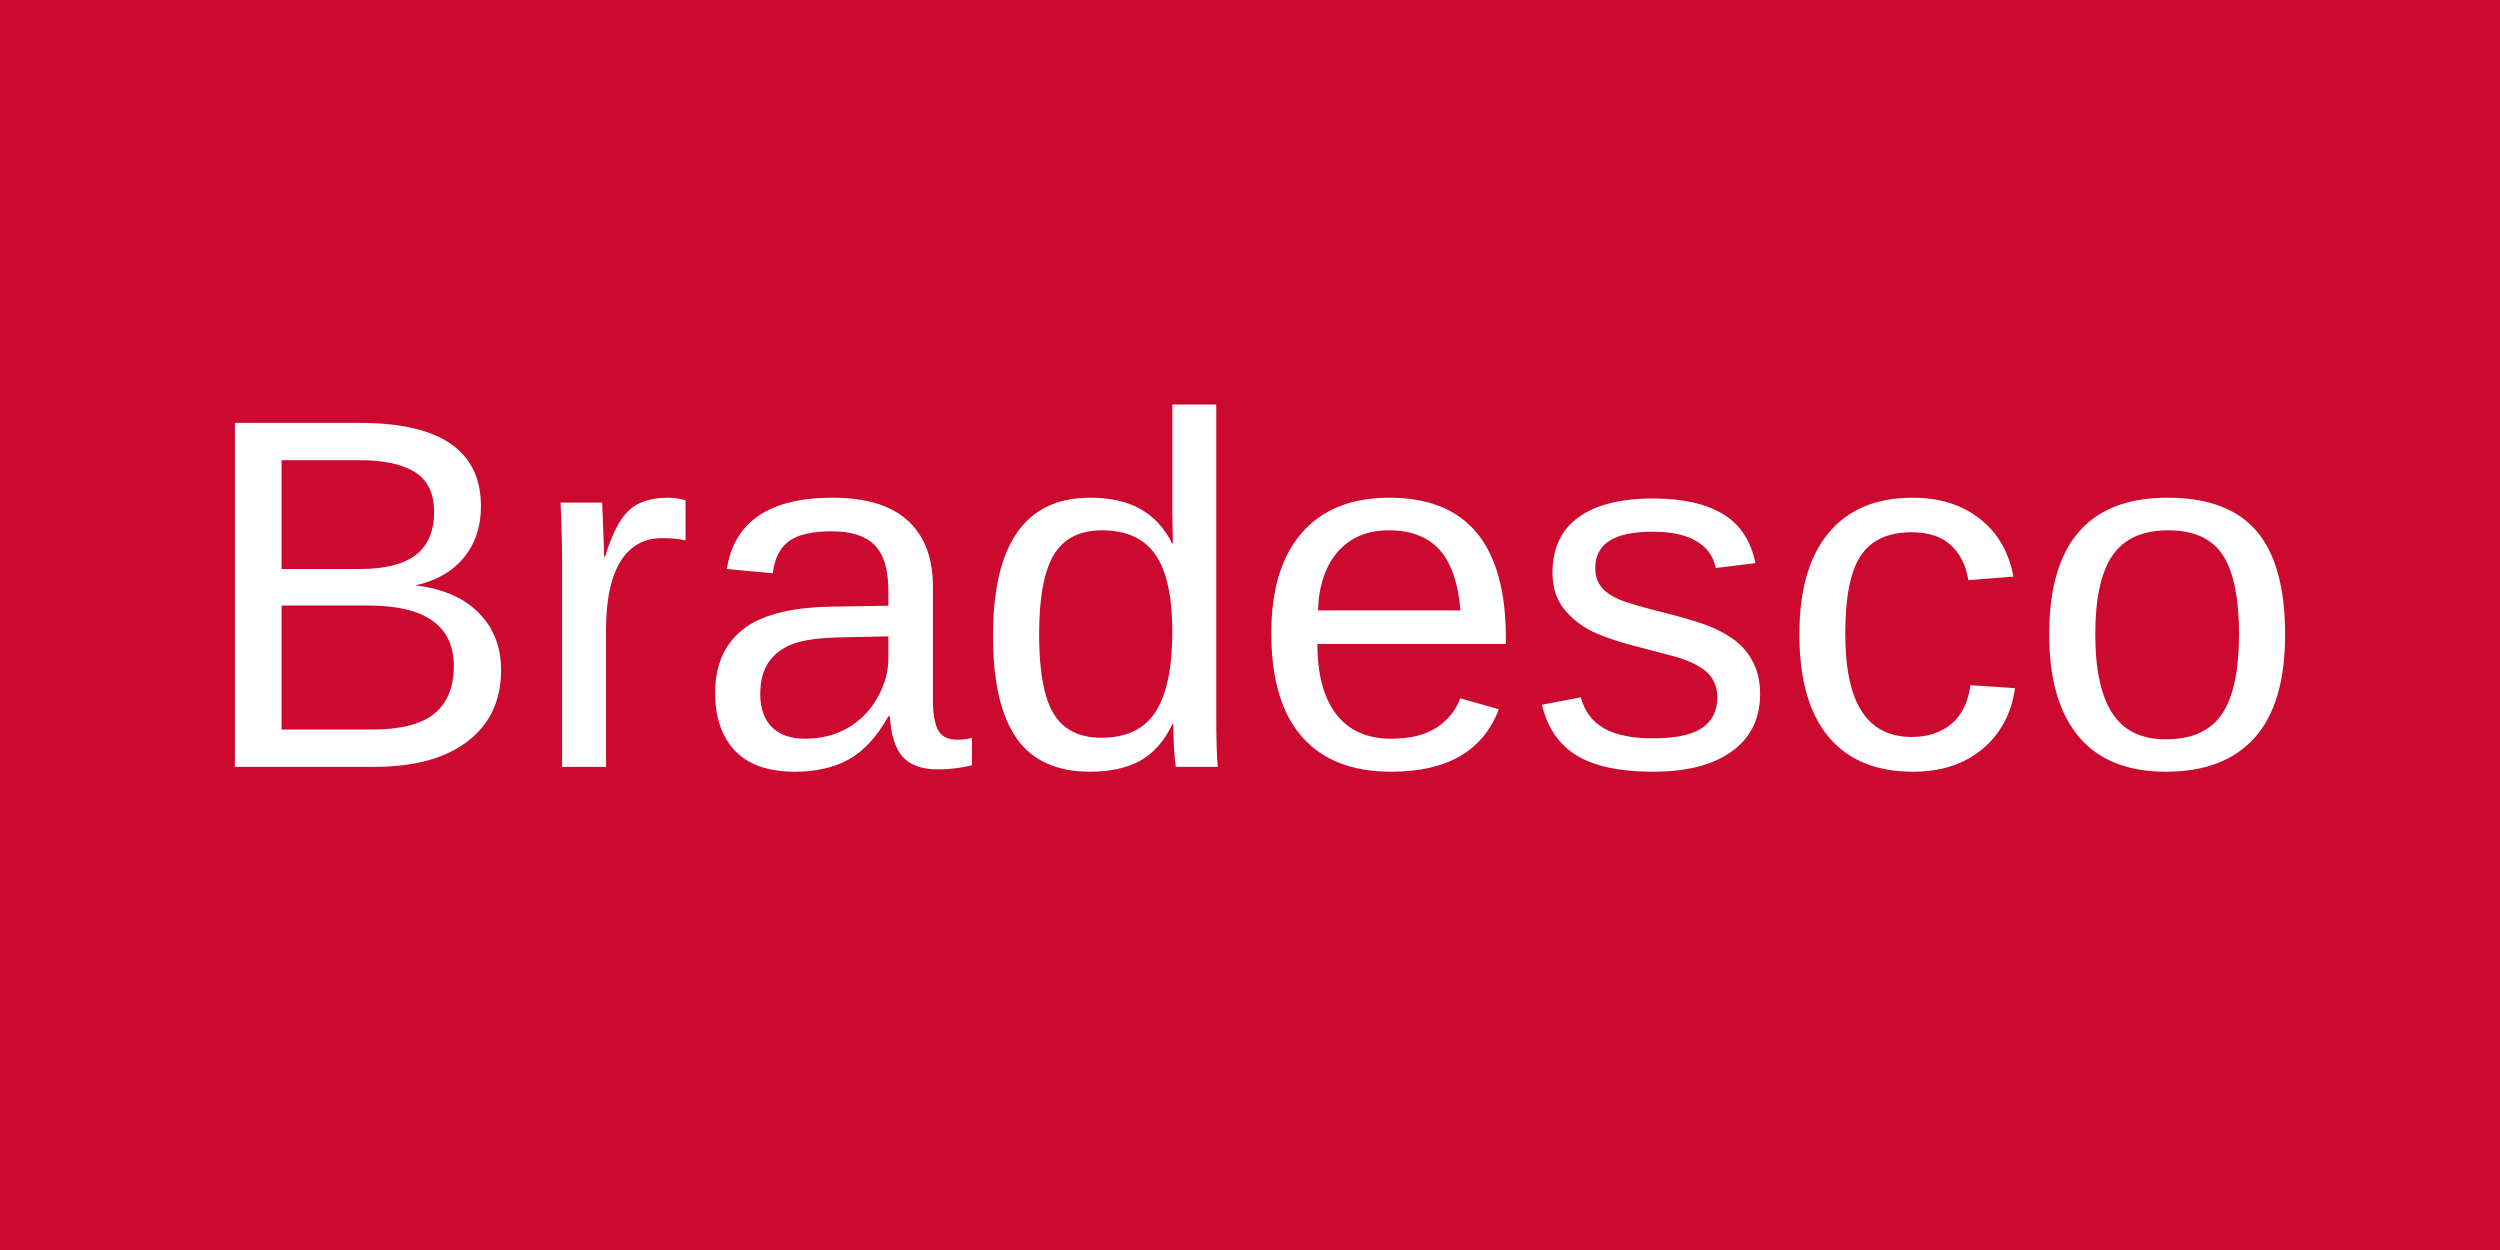
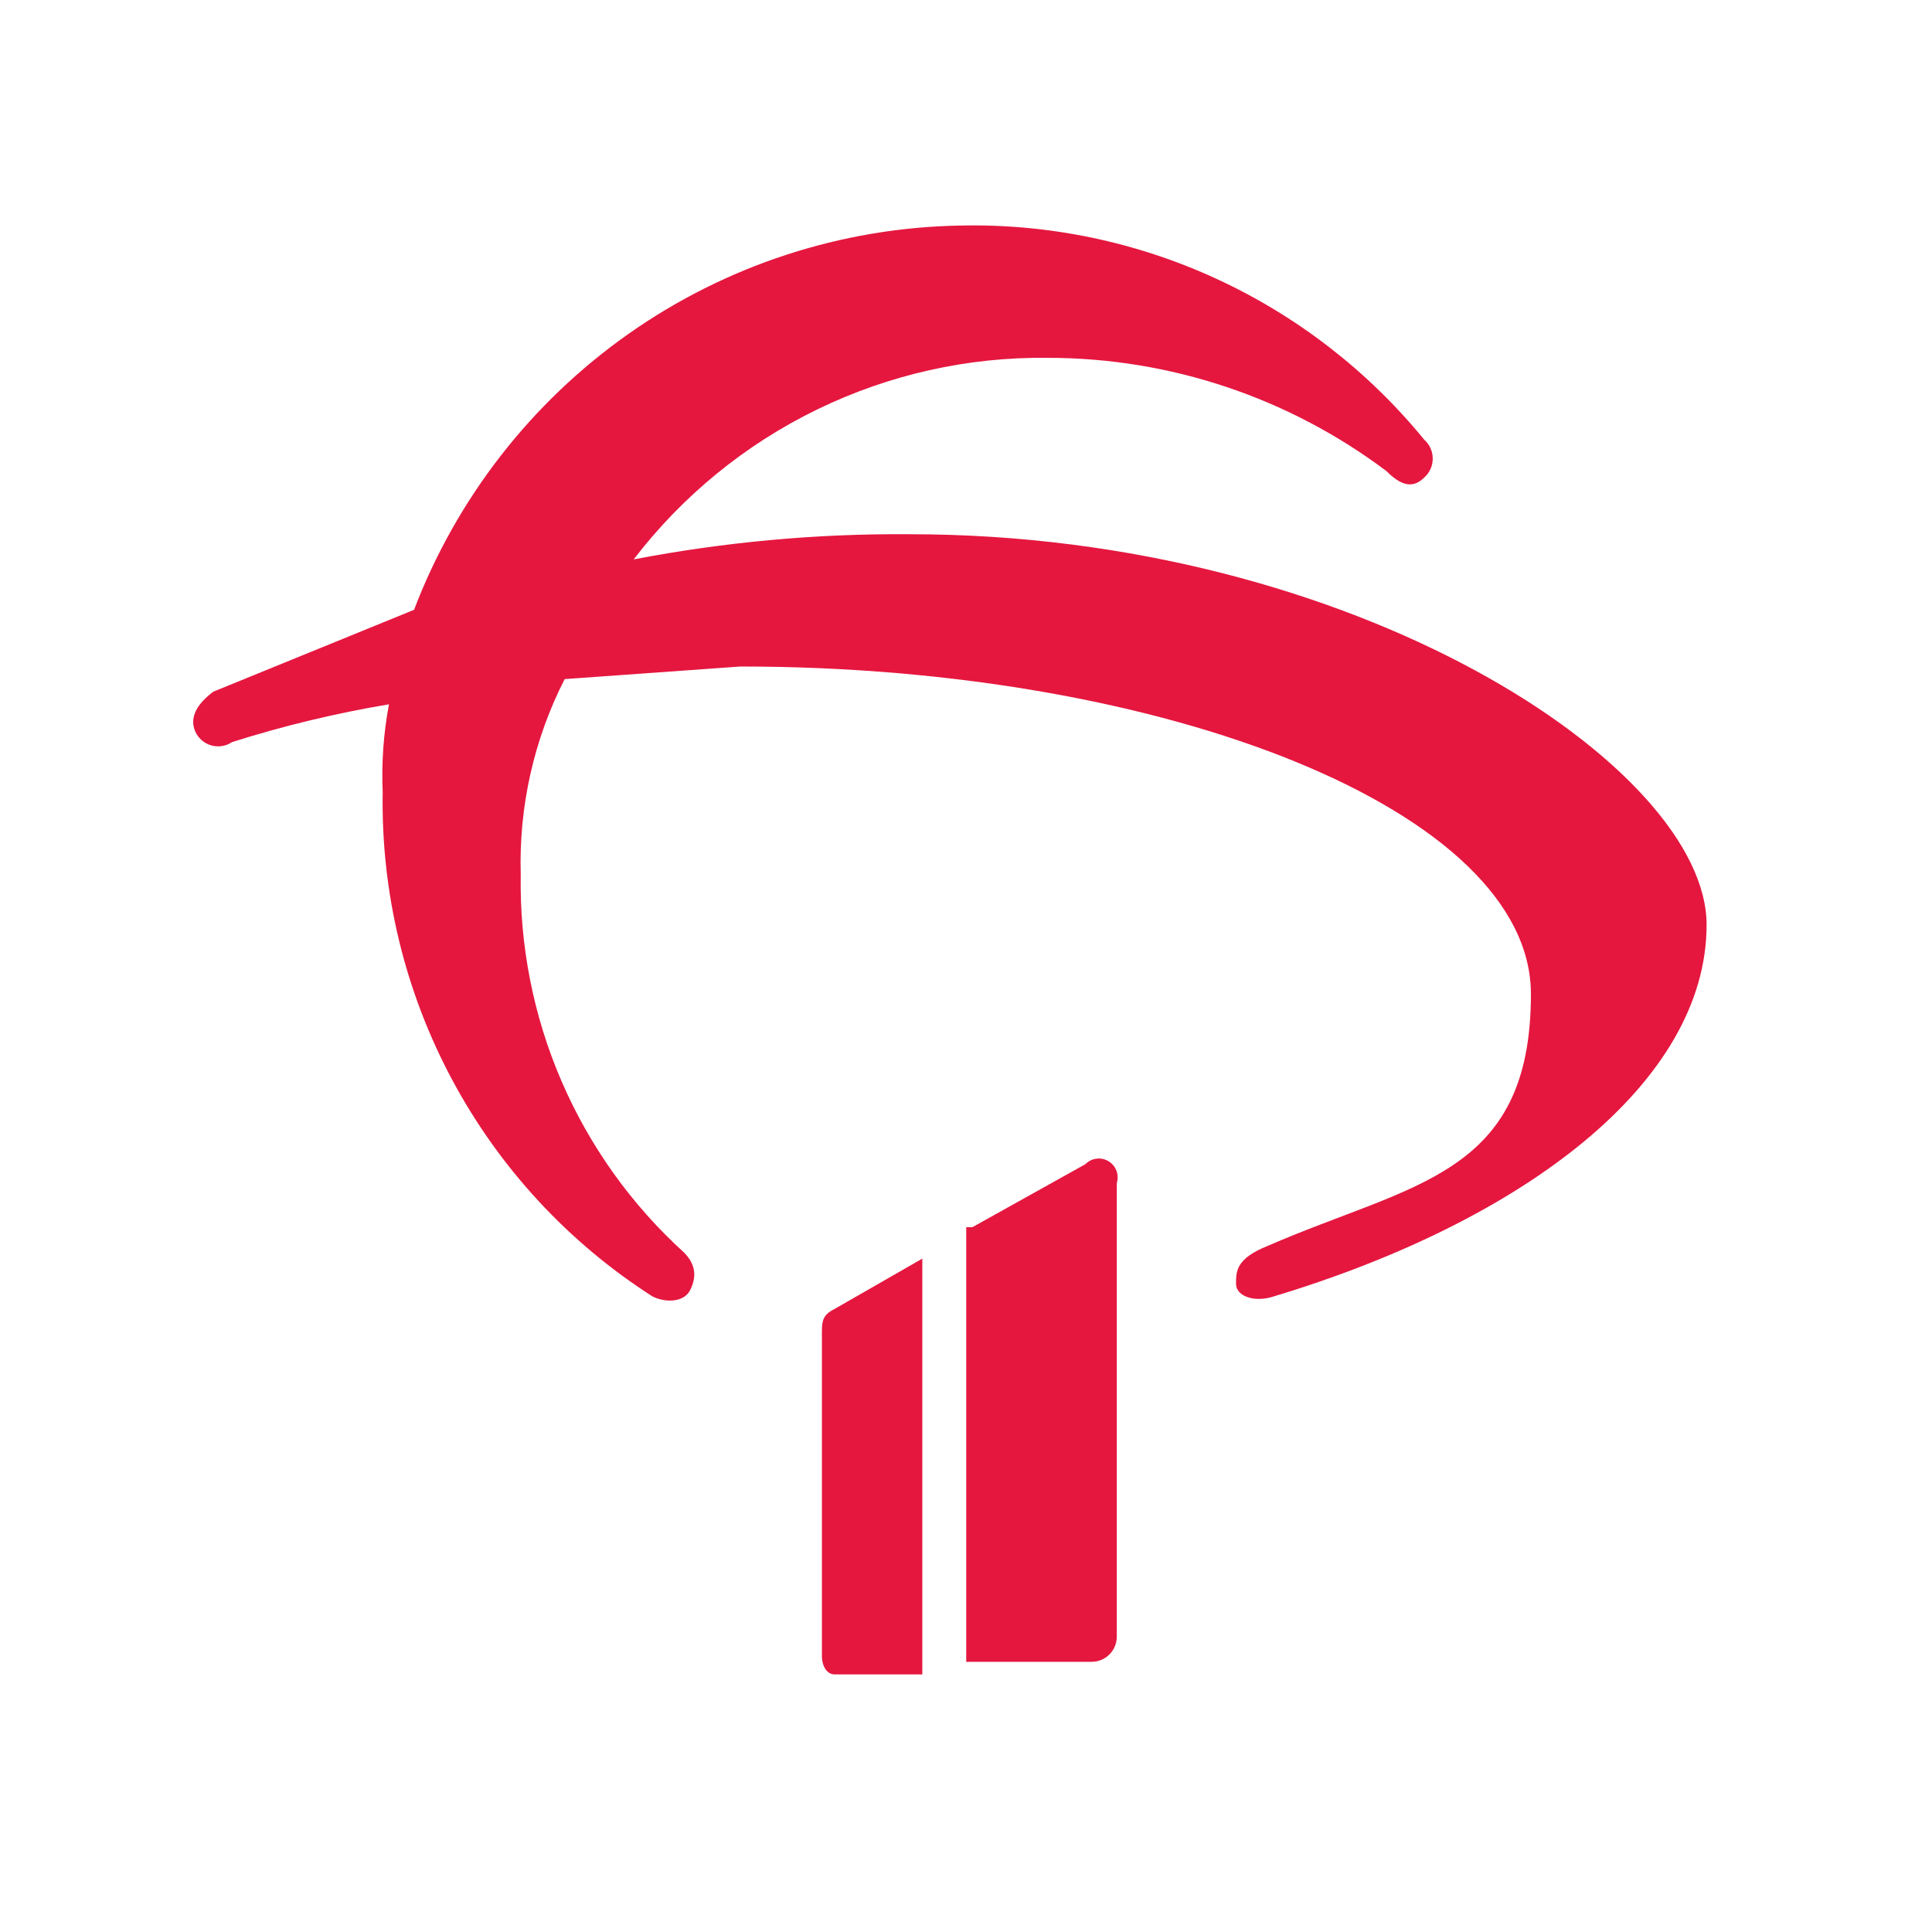
- <svg xmlns="http://www.w3.org/2000/svg" viewBox="0 0 200 100">
-   <rect width="200" height="100" fill="#CC092F" />
-   <text x="50%" y="50%" dominant-baseline="middle" text-anchor="middle" fill="white" font-size="40" font-family="Arial">Bradesco</text>
+ <svg xmlns="http://www.w3.org/2000/svg" width="60" height="60" viewBox="0 0 60 60" fill="none">
+   <rect width="60" height="60" fill="white" />
+   <path d="M28.643 39.088L25.915 40.653C25.525 40.849 25.525 41.045 25.525 41.436V51.413C25.525 51.804 25.72 52 25.915 52H28.643V39.088ZM33.709 36.154L30.201 38.11H30.007V51.609H33.904C34.111 51.609 34.309 51.526 34.455 51.38C34.601 51.233 34.683 51.034 34.683 50.826V36.741C34.722 36.615 34.718 36.48 34.672 36.357C34.625 36.234 34.538 36.13 34.426 36.063C34.314 35.995 34.182 35.967 34.052 35.984C33.922 36 33.801 36.06 33.709 36.154ZM28.253 16.591C25.376 16.568 22.505 16.831 19.679 17.373C21.192 15.399 23.141 13.805 25.373 12.719C27.606 11.632 30.059 11.082 32.54 11.113C36.334 11.113 40.026 12.348 43.062 14.634C43.452 15.025 43.842 15.221 44.231 14.83C44.314 14.757 44.381 14.666 44.426 14.565C44.472 14.464 44.495 14.354 44.495 14.243C44.495 14.132 44.472 14.022 44.426 13.921C44.381 13.82 44.314 13.729 44.231 13.656C42.488 11.522 40.283 9.814 37.785 8.662C35.287 7.509 32.56 6.943 29.812 7.005C26.123 7.071 22.539 8.243 19.518 10.369C16.498 12.496 14.179 15.479 12.859 18.938L6.624 21.481C6.104 21.873 5.909 22.264 6.039 22.655C6.078 22.768 6.143 22.87 6.228 22.954C6.312 23.038 6.415 23.101 6.528 23.139C6.641 23.176 6.761 23.188 6.879 23.172C6.997 23.156 7.109 23.113 7.208 23.046C8.803 22.541 10.43 22.149 12.08 21.873C11.91 22.775 11.845 23.694 11.885 24.611C11.832 27.722 12.575 30.794 14.042 33.533C15.509 36.273 17.651 38.59 20.264 40.262C20.653 40.458 21.238 40.458 21.433 40.066C21.628 39.675 21.628 39.284 21.238 38.893C19.608 37.413 18.312 35.599 17.438 33.575C16.564 31.55 16.133 29.361 16.172 27.155C16.111 25.05 16.58 22.964 17.536 21.09L22.992 20.699C36.242 20.699 47.544 25.198 47.544 30.872C47.544 36.545 43.842 36.741 39.36 38.697C38.386 39.088 38.386 39.48 38.386 39.871C38.386 40.262 38.97 40.458 39.555 40.262C47.349 37.914 53 33.611 53 28.72C53 23.829 42.088 16.591 28.253 16.591Z" fill="#E5173F" />
</svg>
